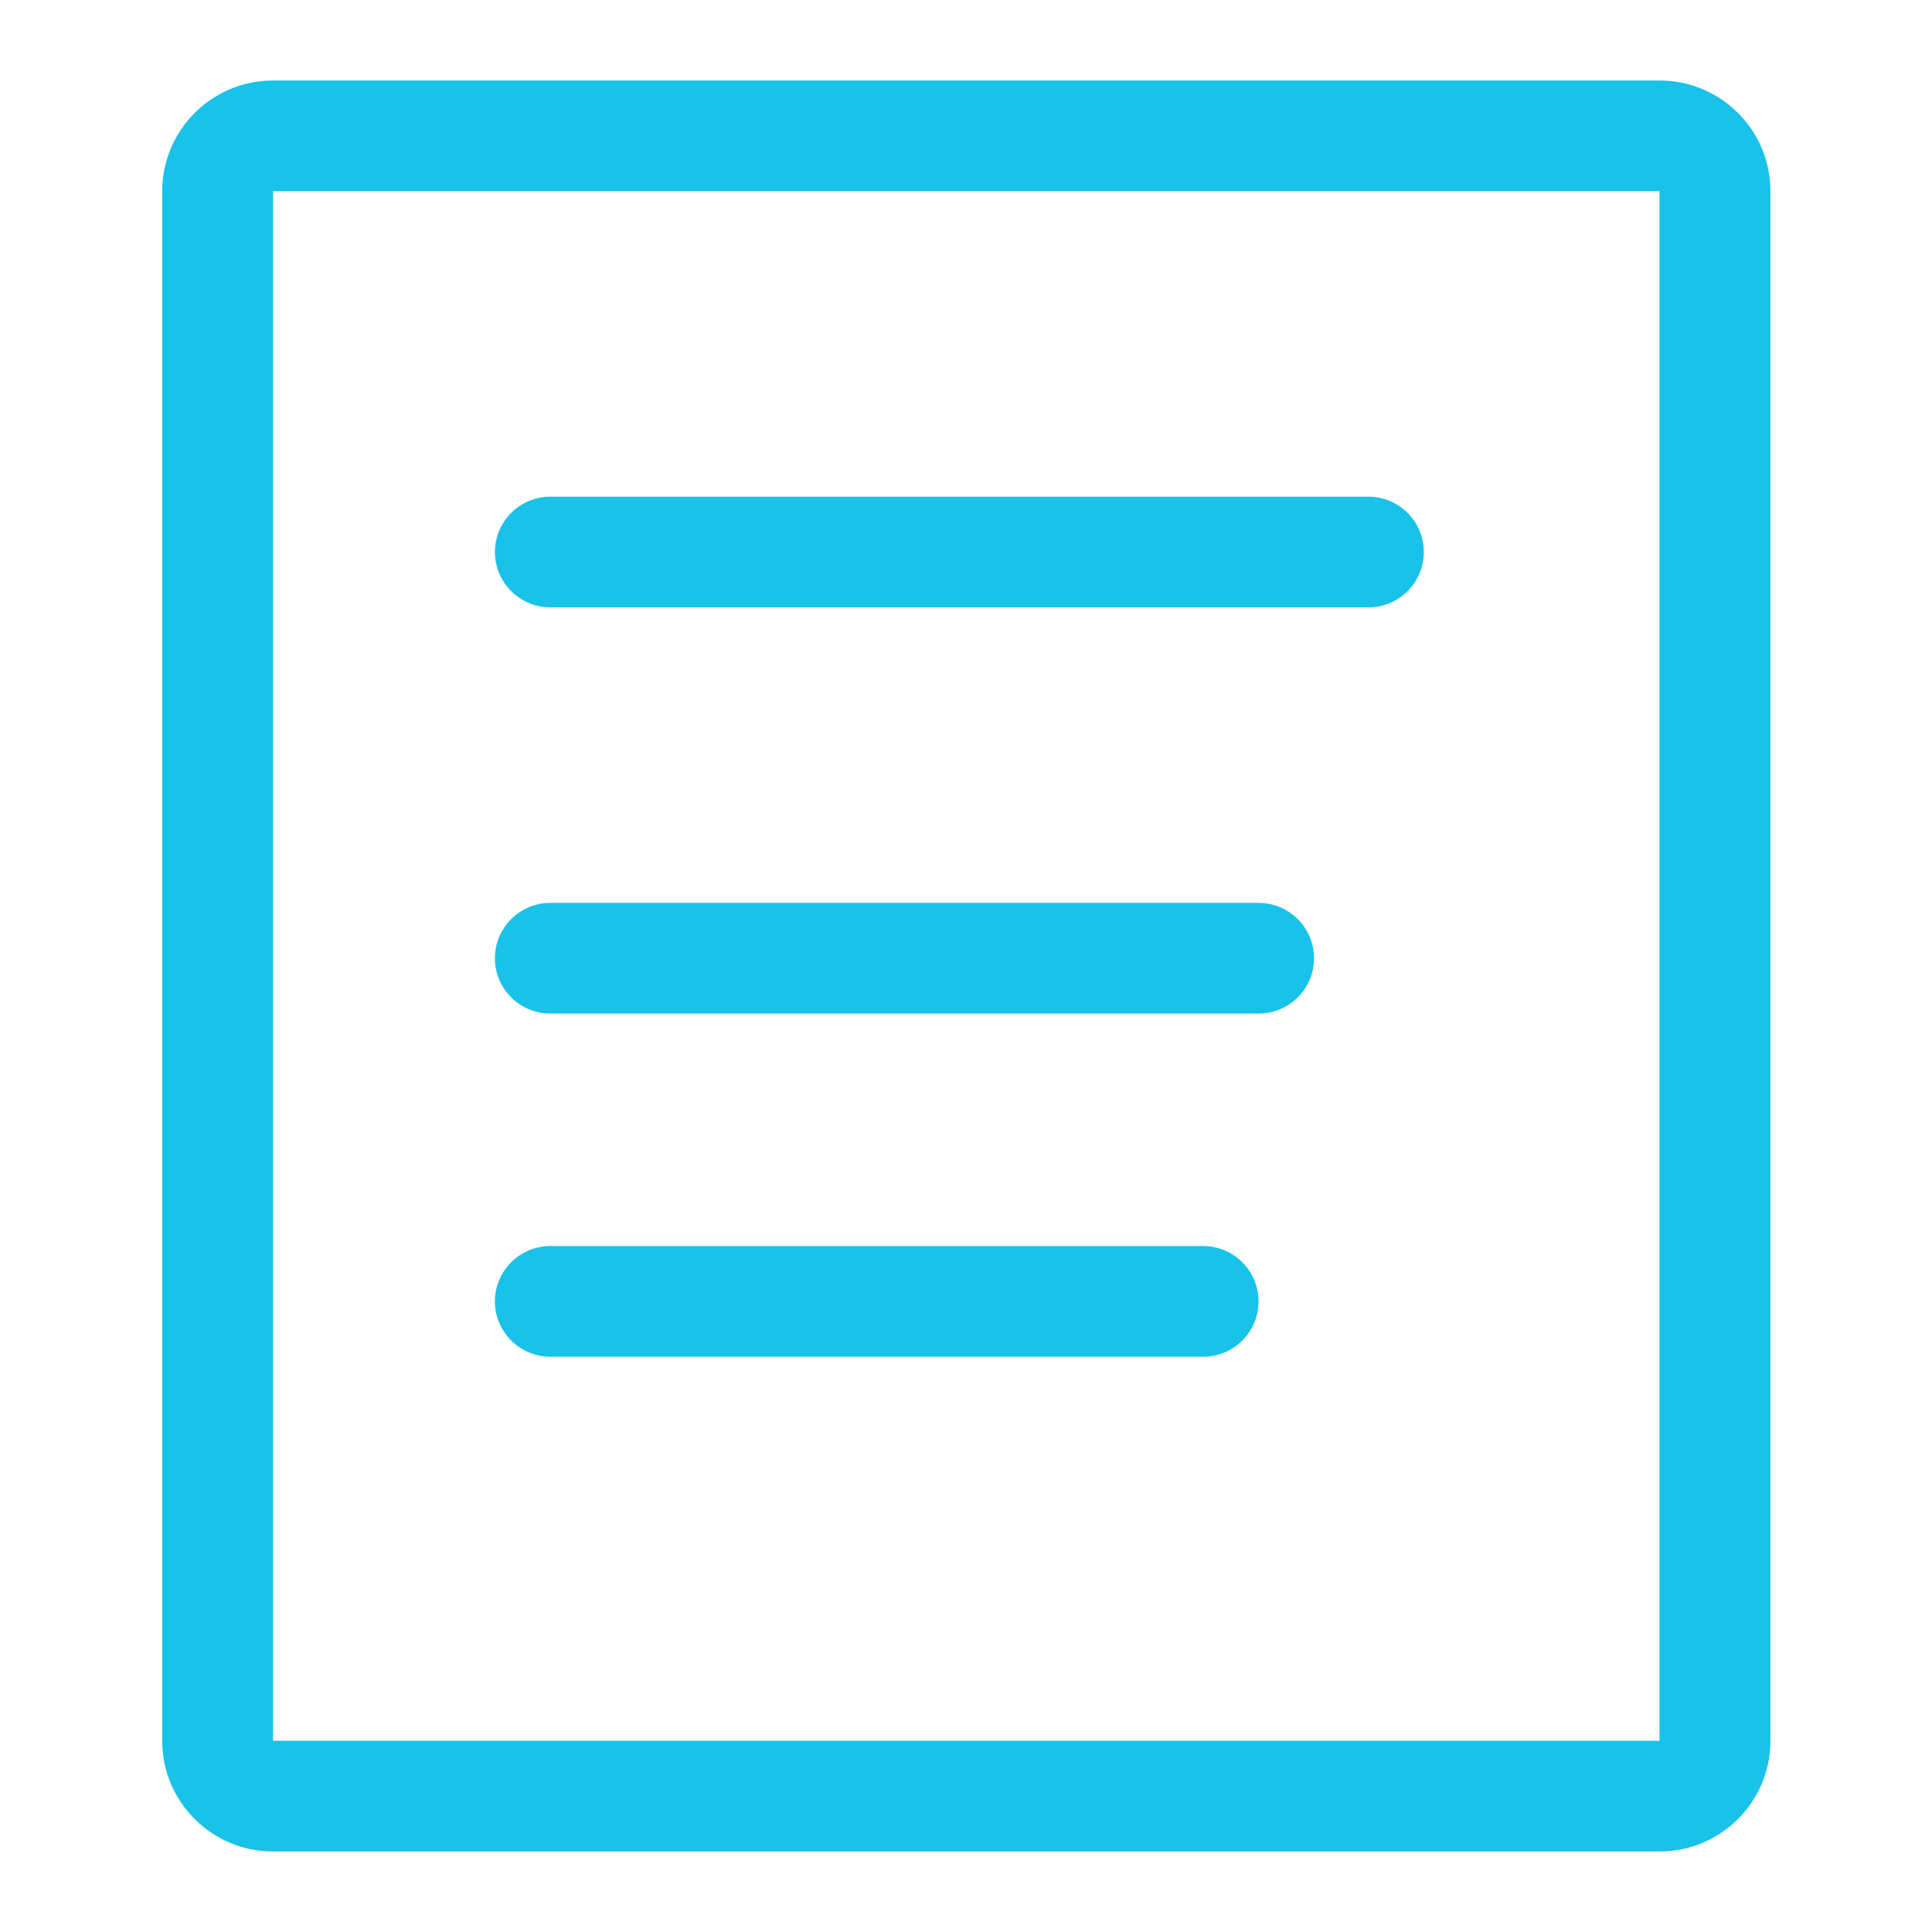
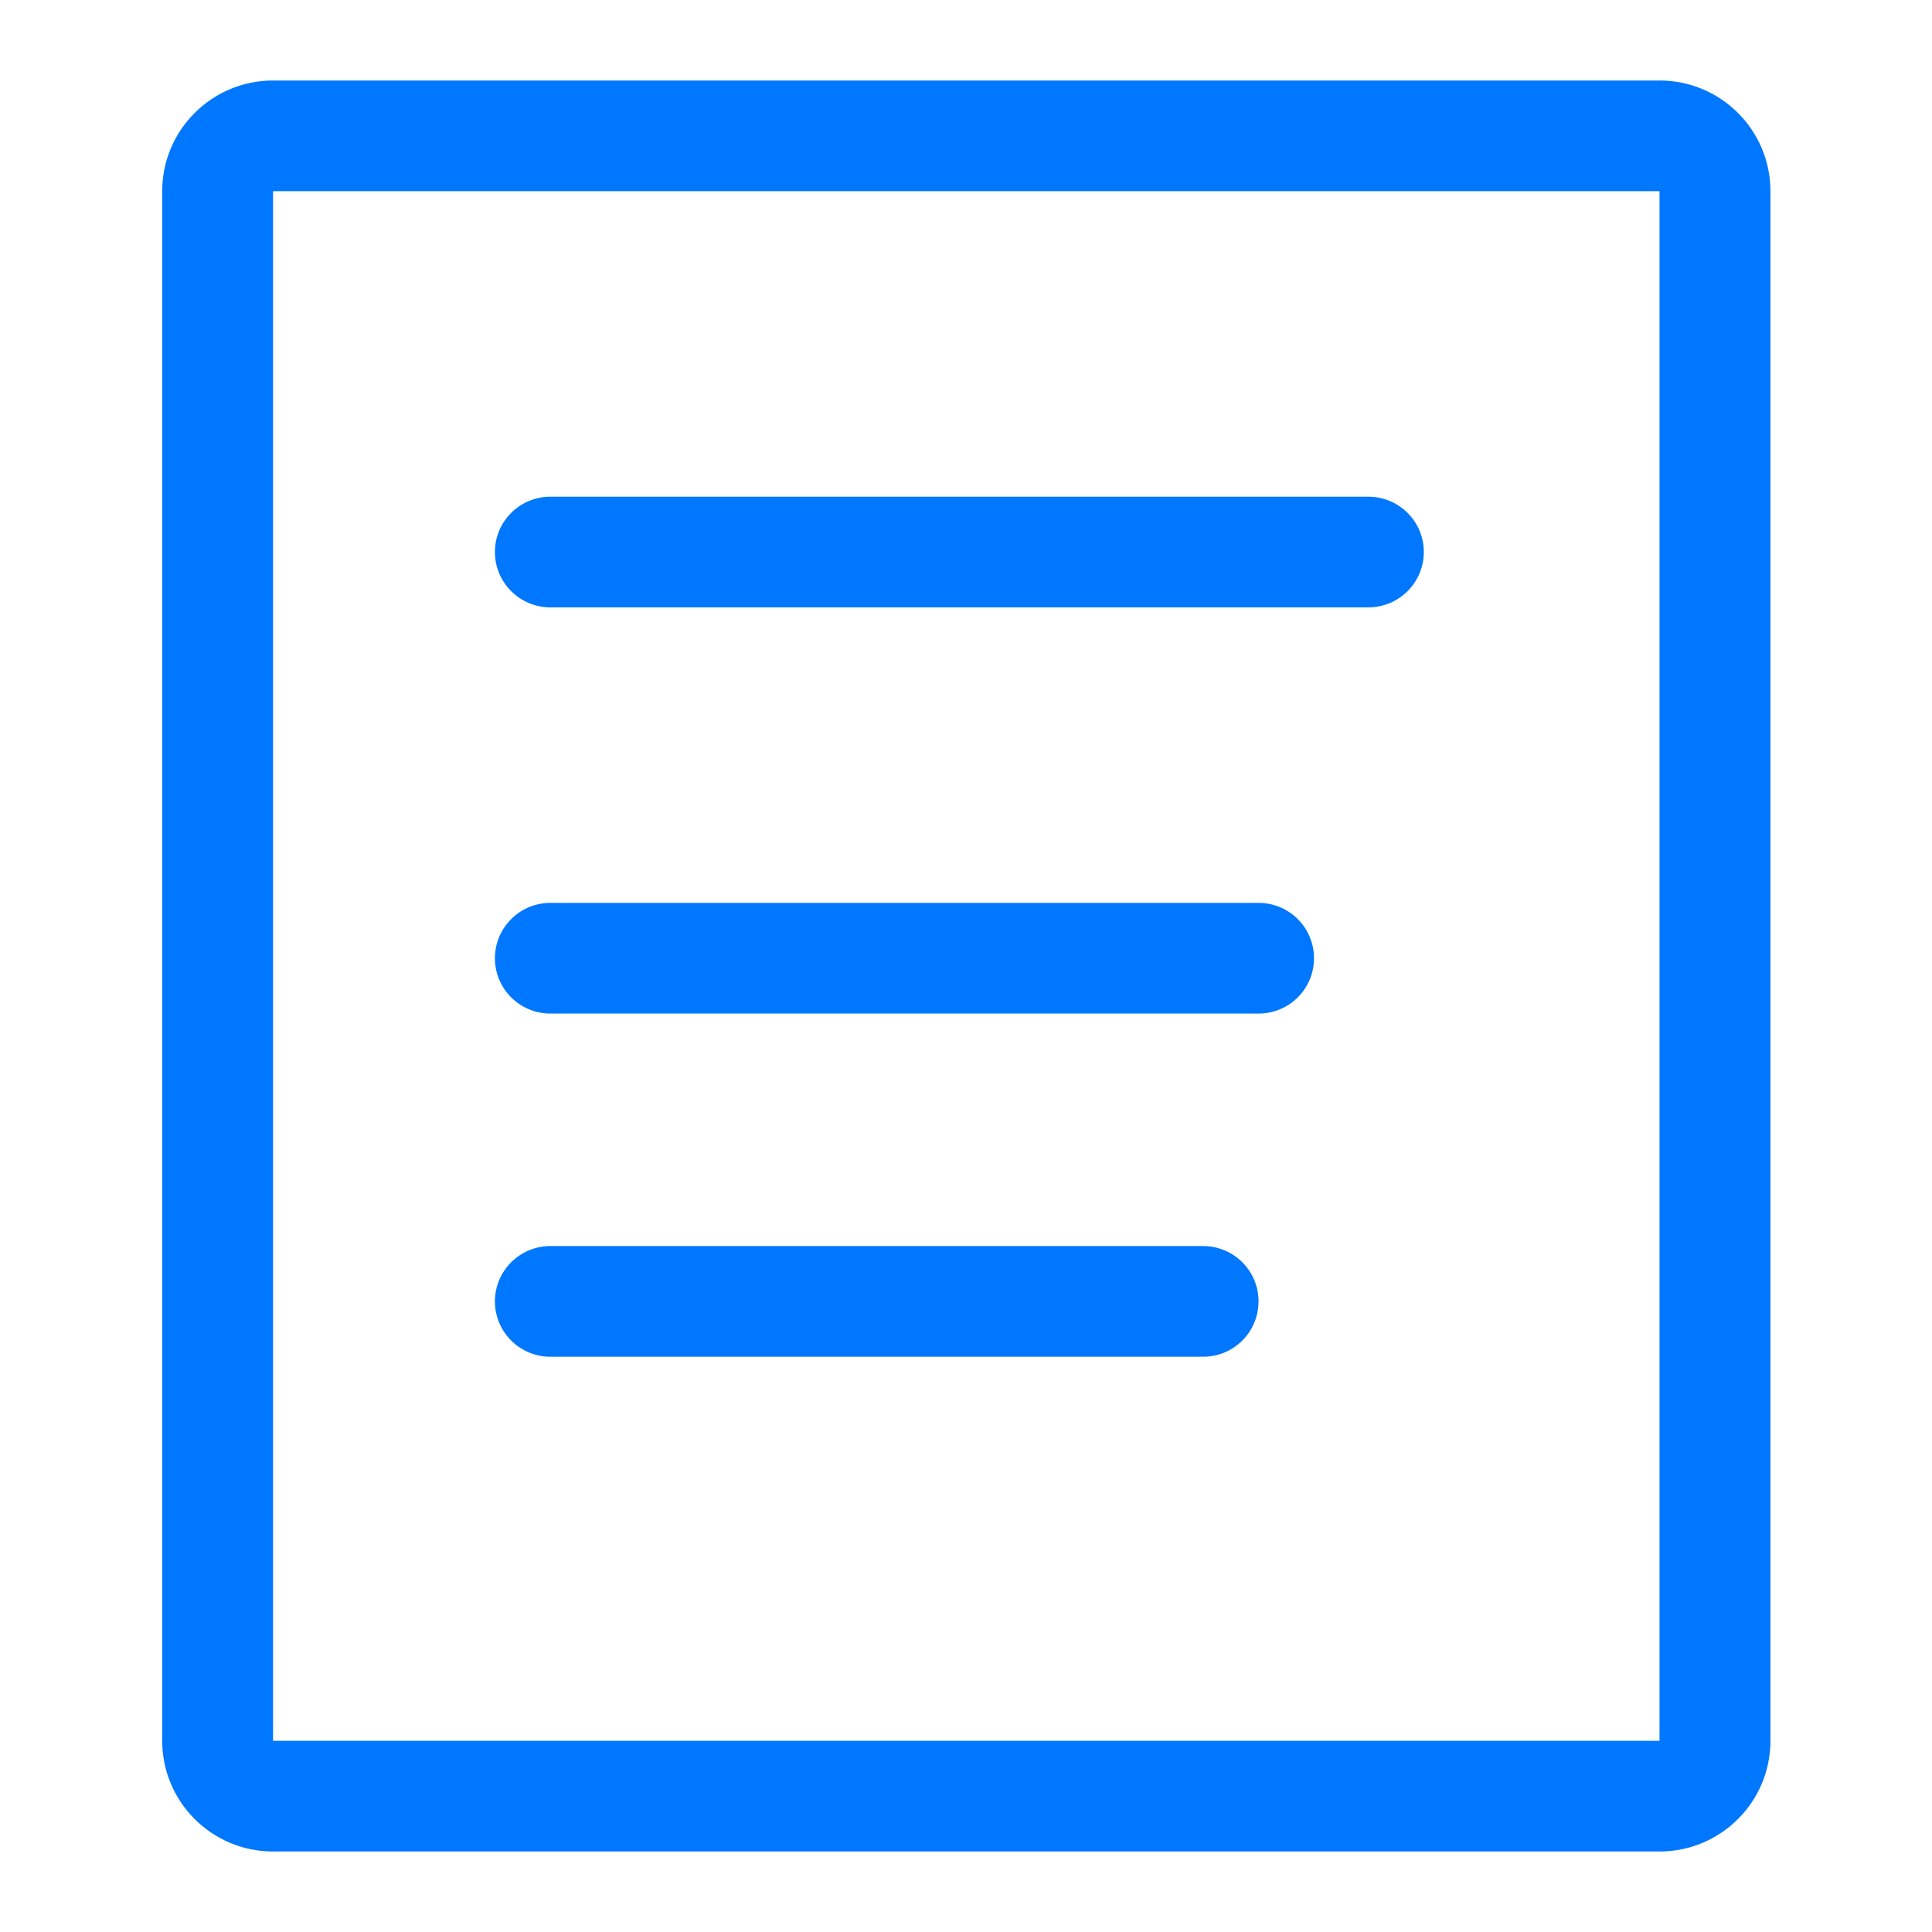
<svg xmlns="http://www.w3.org/2000/svg" width="24px" height="24px" viewBox="0 0 24 24" version="1.1">
  <g id="63.icon_vote-copy-4" stroke="none" stroke-width="1" fill="none" fill-rule="evenodd">
-     <g id="详情-(1)" transform="translate(2, 1)" fill="#18C2E9" fill-rule="nonzero">
+     <g id="详情-(1)" transform="translate(2, 1)" fill="#0077FF" fill-rule="nonzero">
      <path d="M18.615,0 L1.392,0 C0.632,-4.64993204e-17 0.015,0.616 0.015,1.375 L0.015,20.625 C0.015,21.384 0.632,22 1.392,22 L18.615,22 C19.376,22 19.993,21.384 19.993,20.625 L19.993,1.375 C19.993,0.616 19.376,4.64993204e-17 18.615,0 Z M18.615,20.625 L1.392,20.625 L1.392,1.375 L18.615,1.375 L18.615,20.625 Z" id="Shape" />
      <path d="M4.837,6.545 L14.998,6.545 C15.379,6.545 15.687,6.237 15.687,5.857 C15.687,5.478 15.379,5.17 14.998,5.17 L4.837,5.17 C4.457,5.17 4.148,5.478 4.148,5.857 C4.148,6.237 4.457,6.545 4.837,6.545 Z M4.837,11.591 L13.634,11.591 C14.015,11.591 14.323,11.283 14.323,10.904 C14.323,10.524 14.015,10.216 13.634,10.216 L4.837,10.216 C4.457,10.216 4.148,10.524 4.148,10.904 C4.148,11.283 4.457,11.591 4.837,11.591 Z M4.837,15.854 L12.946,15.854 C13.326,15.854 13.634,15.546 13.634,15.166 C13.634,14.787 13.326,14.479 12.946,14.479 L4.837,14.479 C4.457,14.479 4.148,14.787 4.148,15.166 C4.148,15.546 4.457,15.854 4.837,15.854 Z" id="Shape" />
    </g>
  </g>
</svg>
